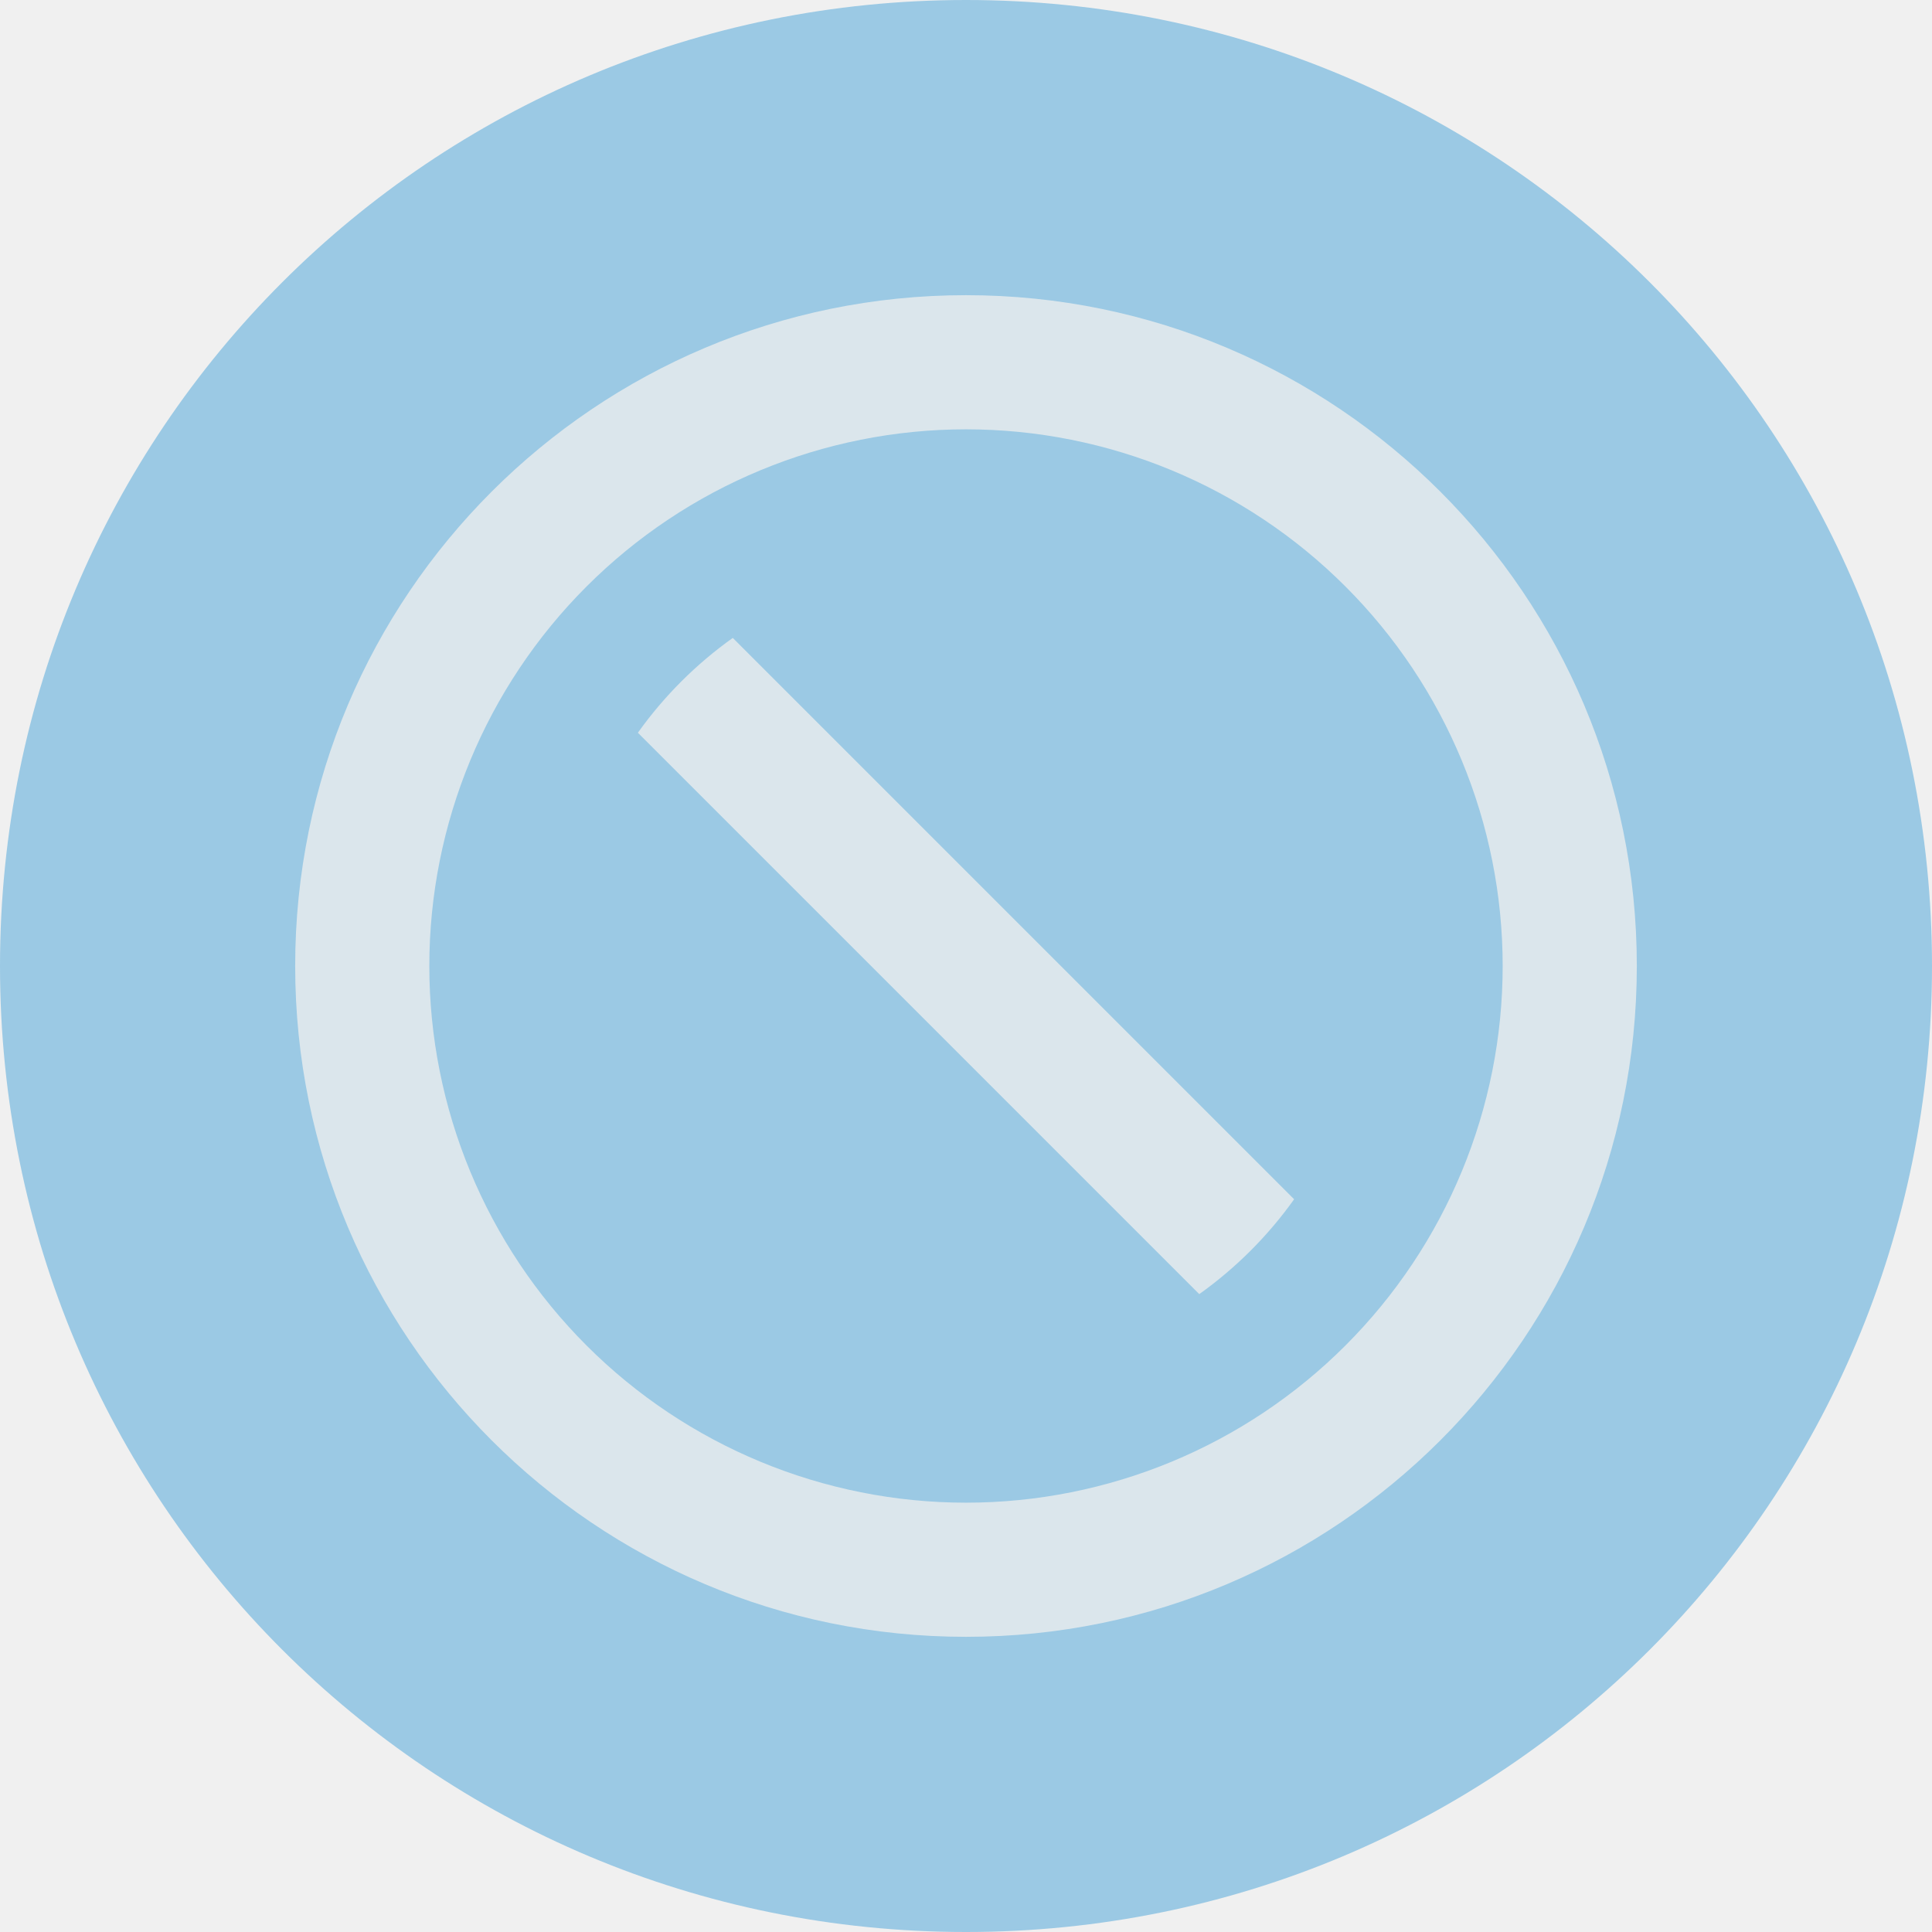
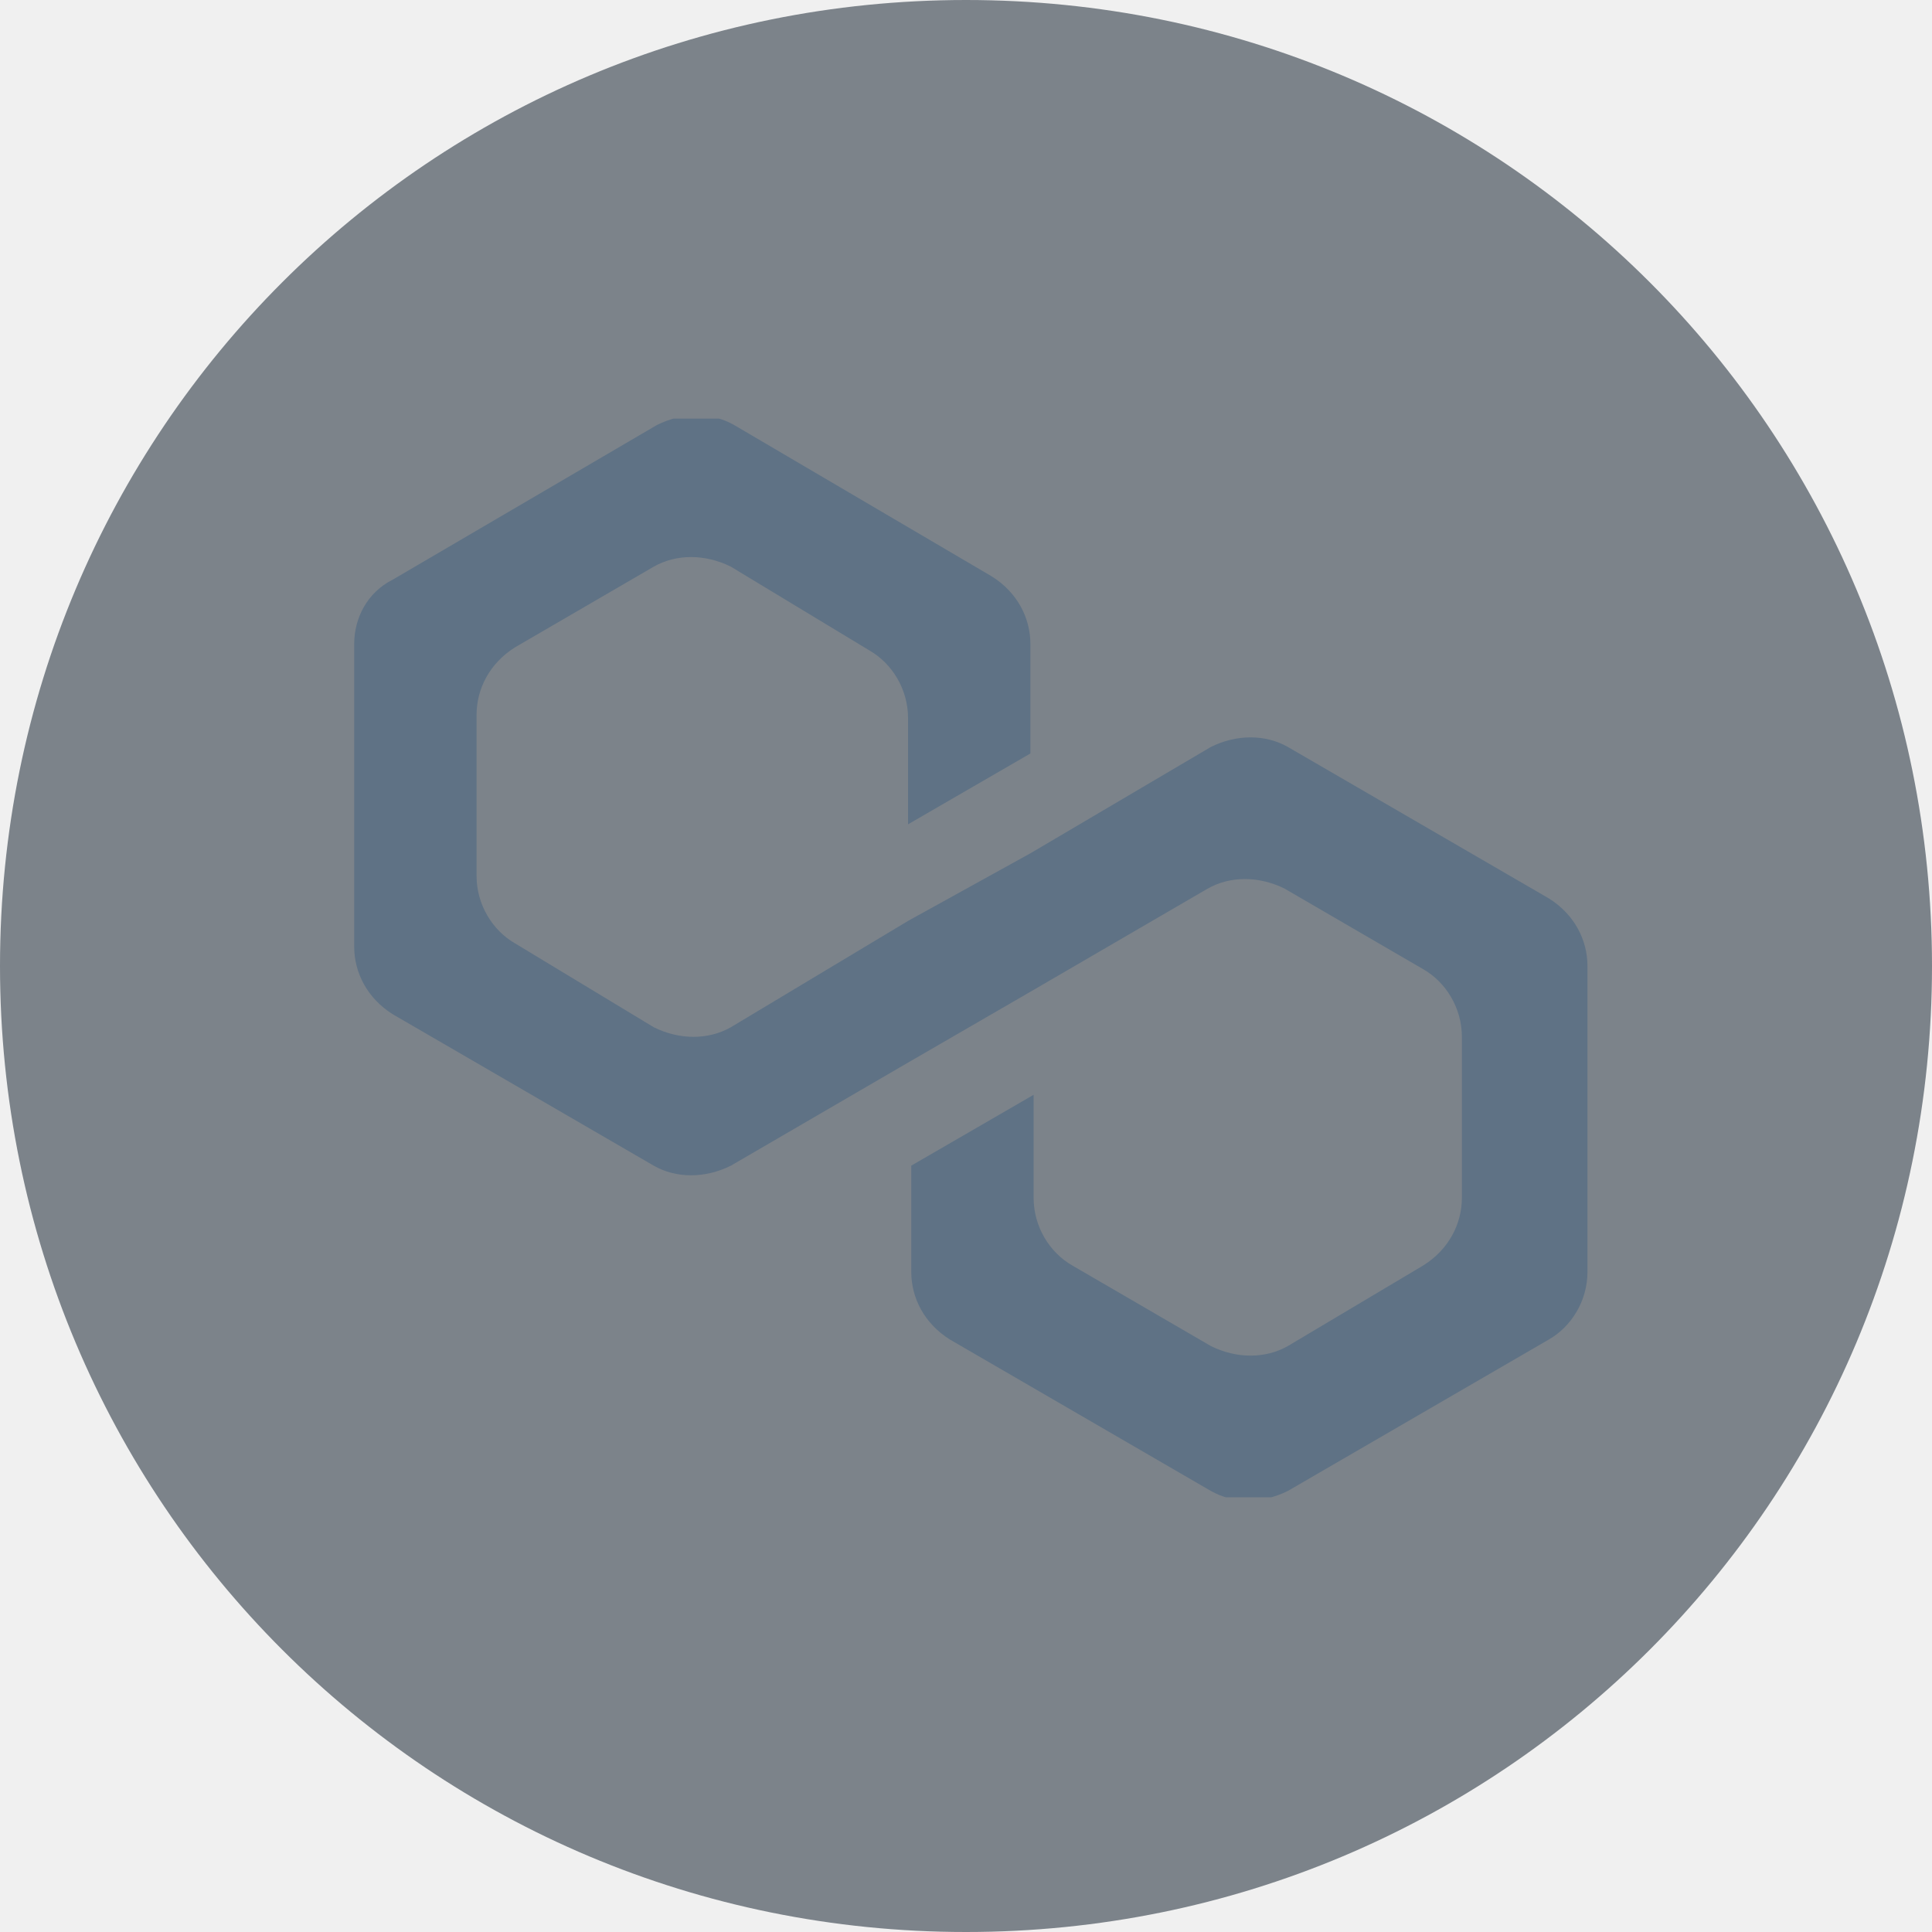
<svg xmlns="http://www.w3.org/2000/svg" width="60" height="60" viewBox="0 0 60 60" fill="none">
-   <path d="M30 60C46.625 60 60 46.625 60 30C60 13.375 46.625 0 30 0C13.375 0 0 13.375 0 30C0 46.625 13.375 60 30 60Z" fill="#9BC9E4" />
-   <path d="M30 50.833C18.494 50.833 9.167 41.506 9.167 30C9.167 18.494 18.494 9.167 30 9.167C41.506 9.167 50.833 18.494 50.833 30C50.833 41.506 41.506 50.833 30 50.833ZM30 46.667C34.42 46.667 38.66 44.911 41.785 41.785C44.911 38.66 46.667 34.42 46.667 30C46.667 25.58 44.911 21.34 41.785 18.215C38.66 15.089 34.42 13.333 30 13.333C25.58 13.333 21.34 15.089 18.215 18.215C15.089 21.34 13.333 25.58 13.333 30C13.333 34.42 15.089 38.66 18.215 41.785C21.34 44.911 25.58 46.667 30 46.667ZM22.756 19.81L40.19 37.244C39.378 38.383 38.383 39.378 37.244 40.19L19.81 22.756C20.622 21.618 21.618 20.623 22.756 19.812V19.81Z" fill="#DBE6EC" />
+   <path d="M30 60C46.625 60 60 46.625 60 30C60 13.375 46.625 0 30 0C13.375 0 0 13.375 0 30C0 46.625 13.375 60 30 60Z" fill="#7C838A" />
+   <g clip-path="url(#clip0_1079_60480)">
+     <path d="M40 23.2C39.3 22.8 38.4 22.8 37.6 23.2L32 26.5L28.2 28.6L22.7 31.9C22 32.3 21.1 32.3 20.3 31.9L16 29.3C15.3 28.9 14.8 28.1 14.8 27.2V22.2C14.8 21.4 15.2 20.6 16 20.1L20.3 17.6C21 17.2 21.9 17.2 22.7 17.6L27 20.2C27.7 20.6 28.2 21.4 28.2 22.3V25.6L32 23.4V20C32 19.2 31.6 18.4 30.8 17.9L22.8 13.2C22.1 12.8 21.2 12.8 20.4 13.2L12.2 18C11.4 18.4 11 19.2 11 20V29.4C11 30.2 11.4 31 12.2 31.5L20.3 36.2C21 36.6 21.9 36.6 22.7 36.2L28.2 33L32 30.8L37.5 27.6C38.2 27.2 39.1 27.2 39.9 27.6L44.2 30.1C44.9 30.5 45.4 31.3 45.4 32.2V37.2C45.4 38 45 38.8 44.2 39.3L40 41.8C39.3 42.2 38.4 42.2 37.6 41.8L33.3 39.3C32.6 38.9 32.1 38.1 32.1 37.2V34L28.3 36.2V39.5C28.3 40.3 28.7 41.1 29.5 41.6L37.6 46.3C38.3 46.7 39.2 46.7 40 46.3L48.1 41.6C48.8 41.2 49.3 40.4 49.3 39.5V30C49.3 29.2 48.9 28.4 48.1 27.9L40 23.2Z" fill="#5F7285" />
+   </g>
+   <defs>
+     <clipPath id="clip0_1079_60480">
+       <rect width="38.4" height="33.5" fill="white" transform="translate(11 13)" />
+     </clipPath>
+   </defs>
</svg>
